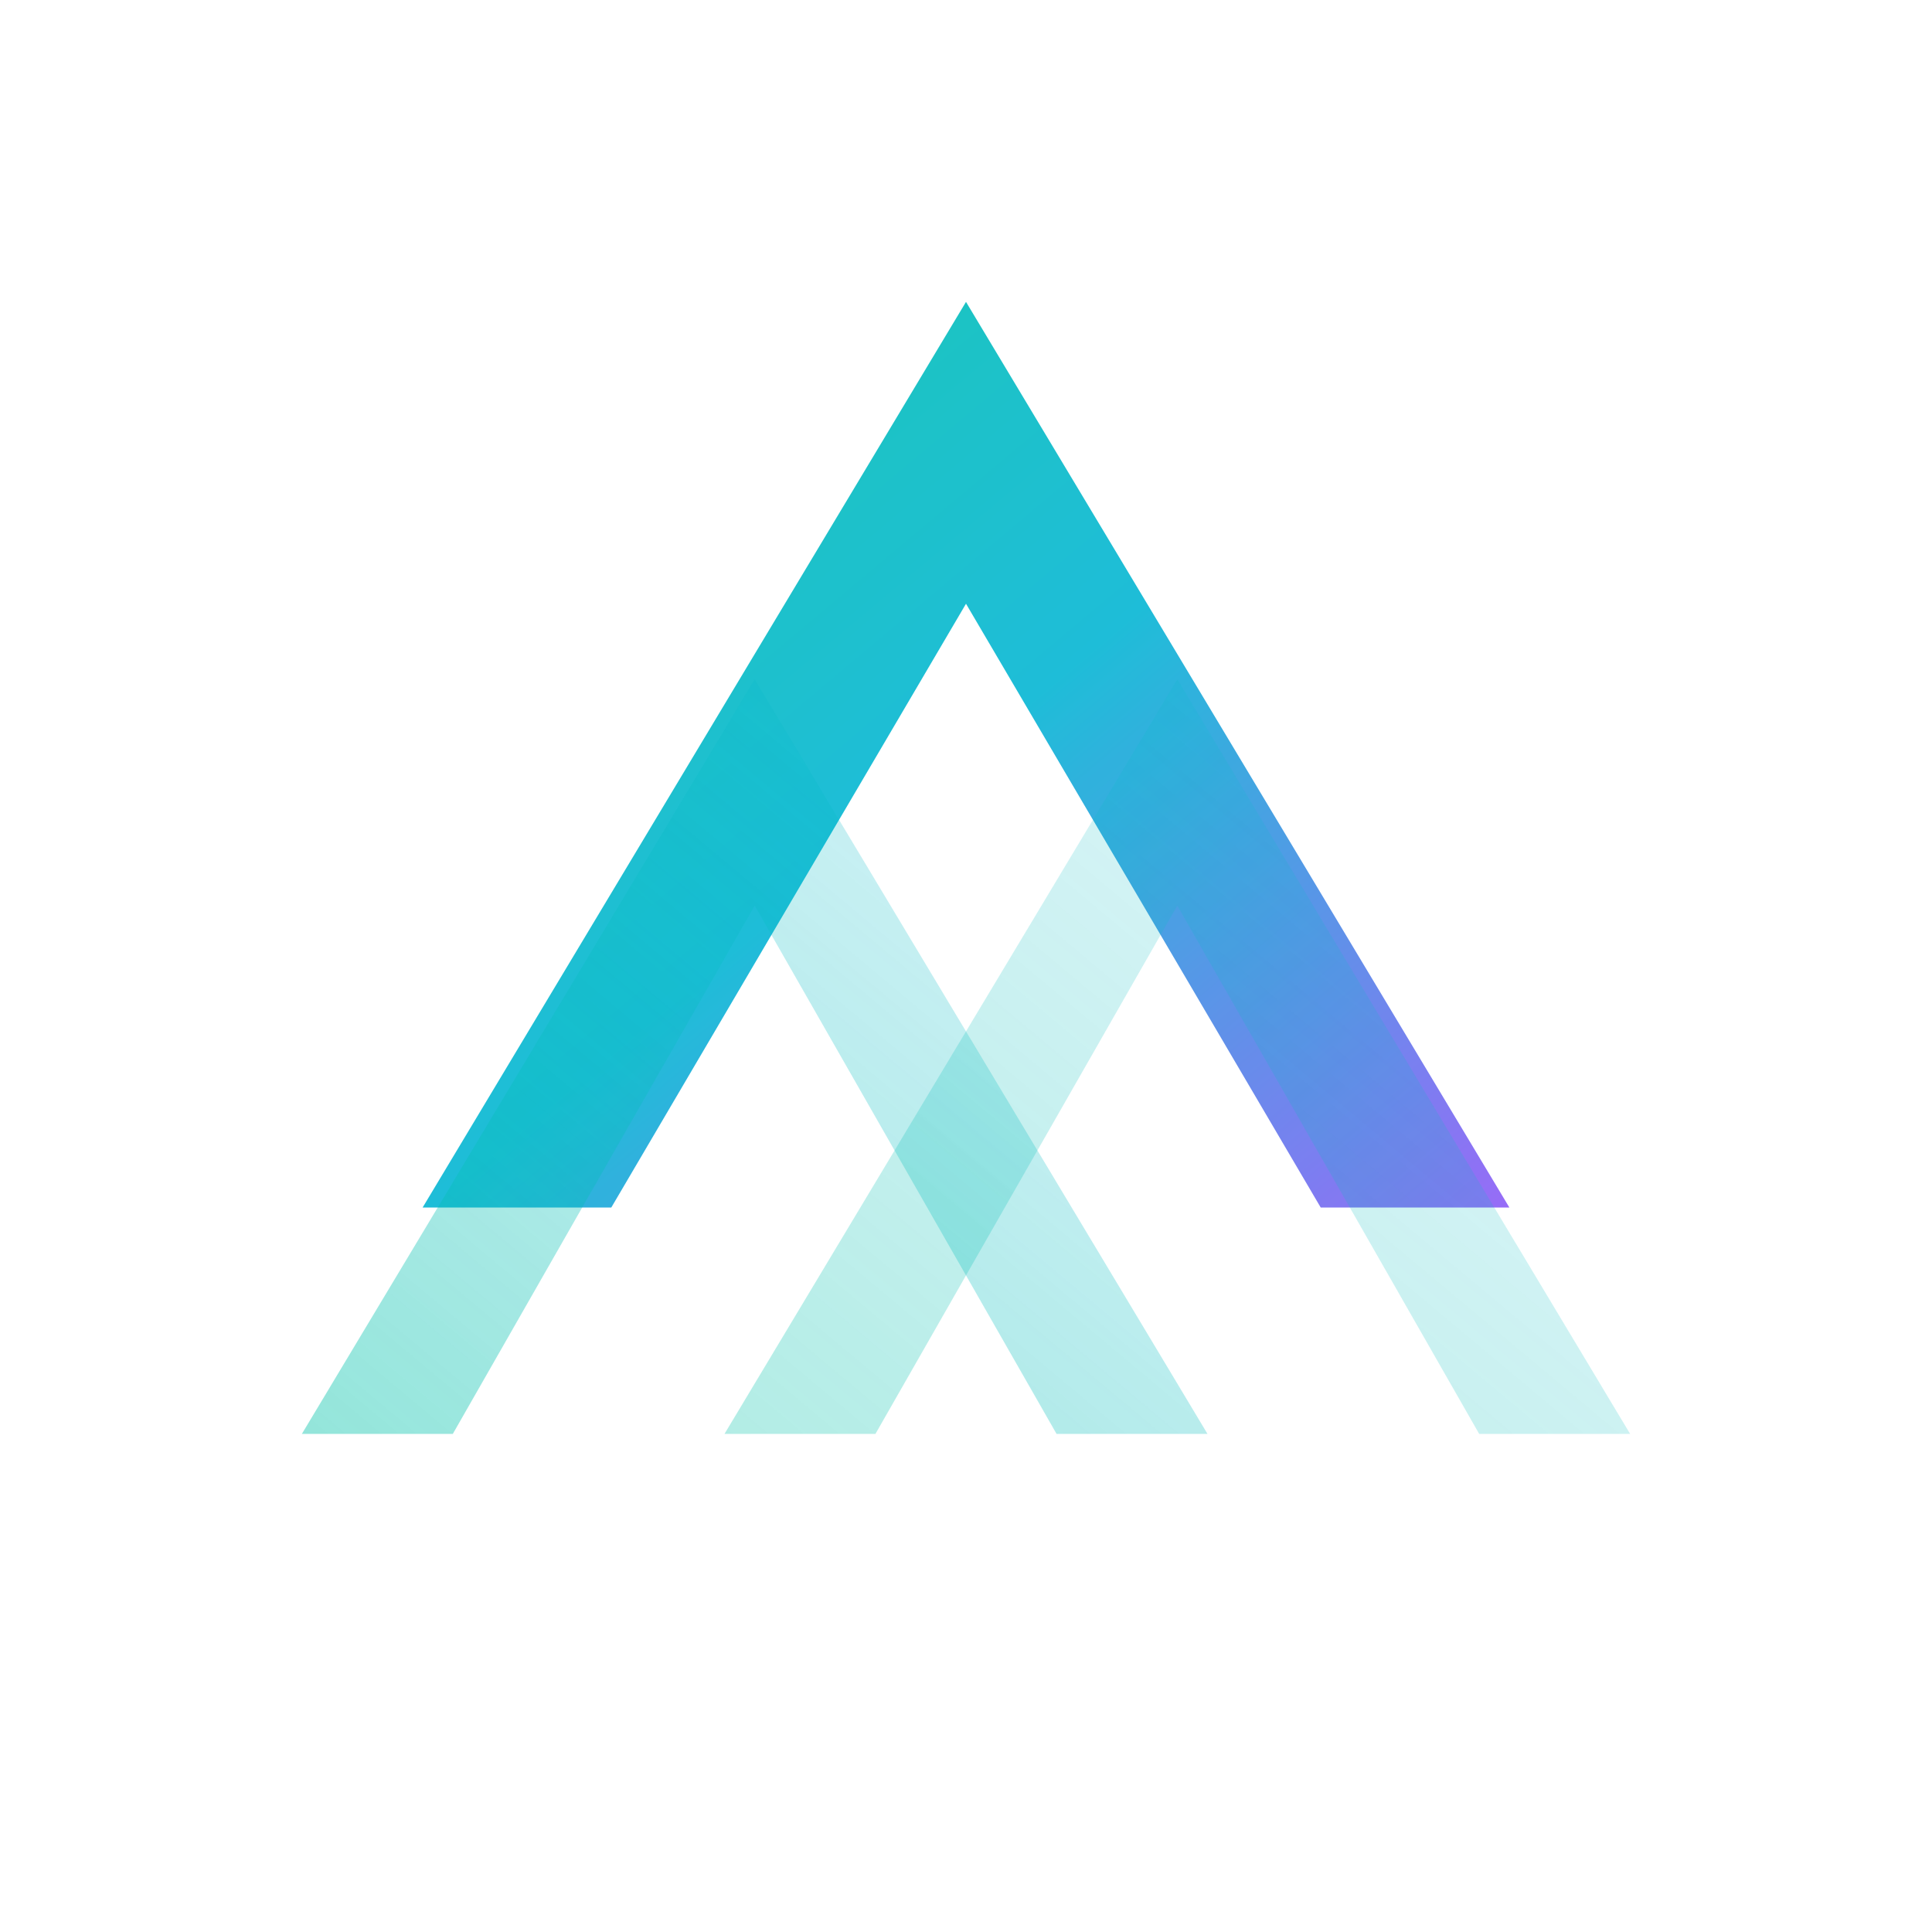
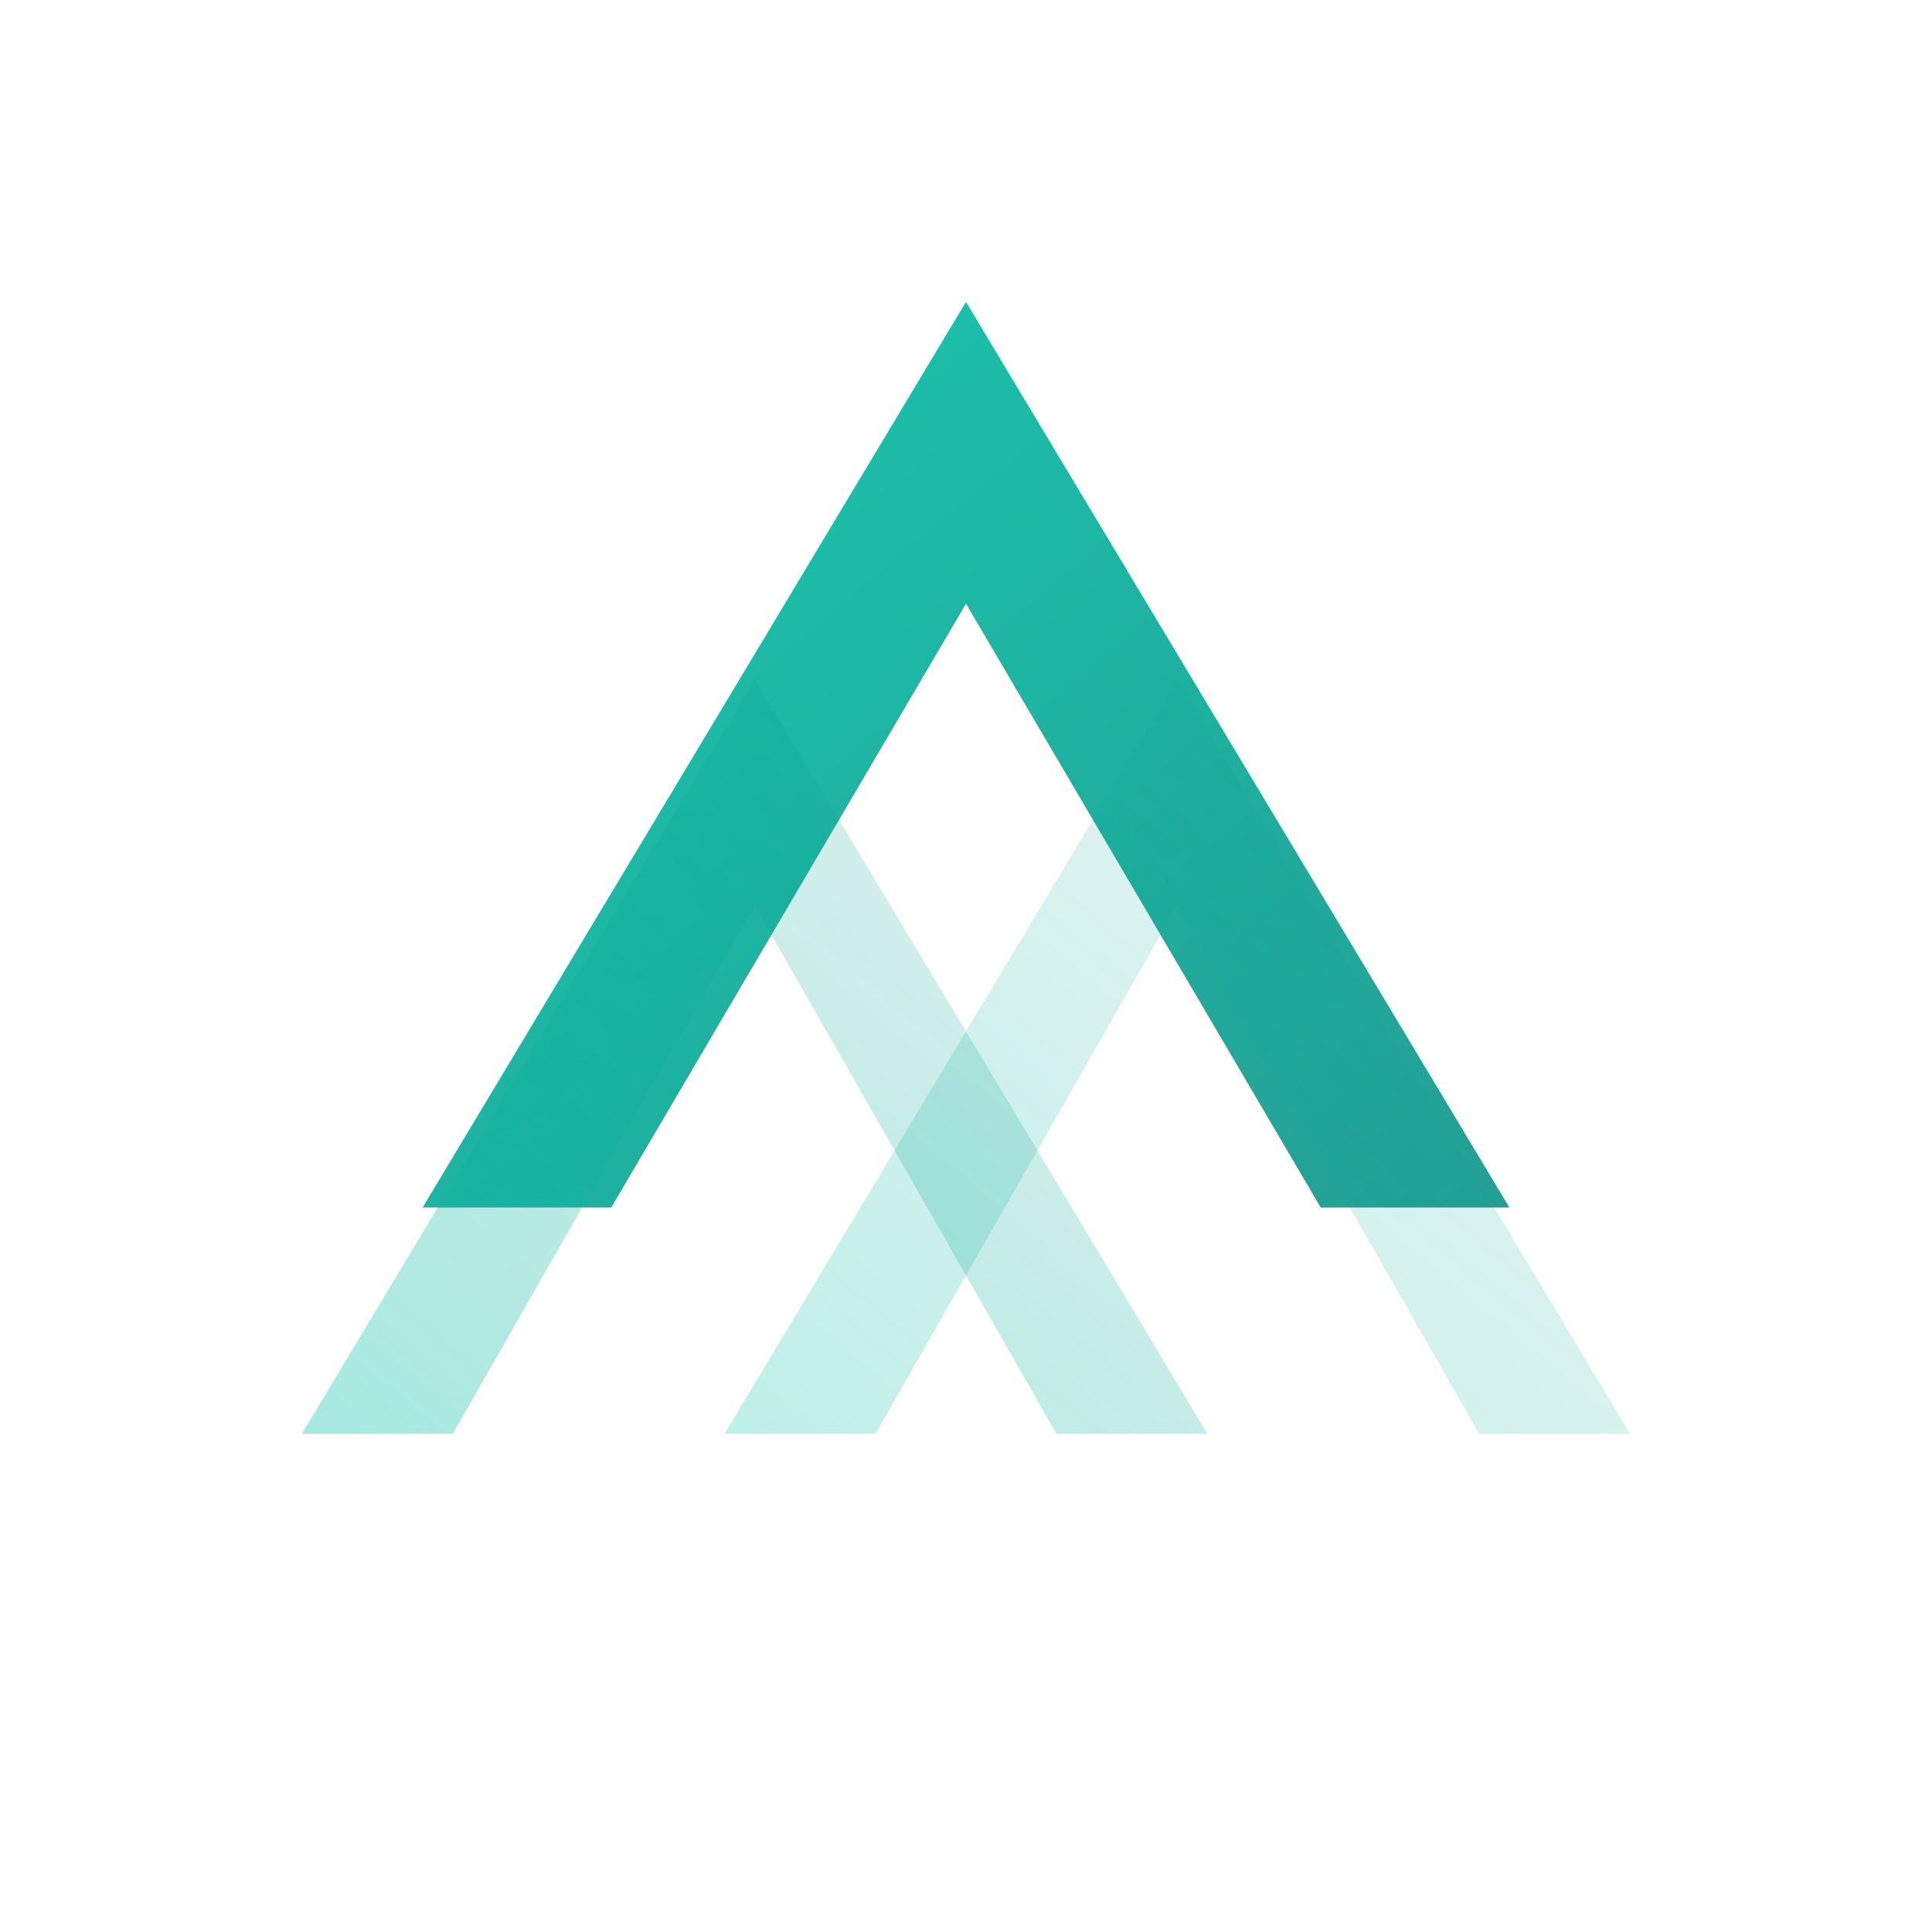
<svg xmlns="http://www.w3.org/2000/svg" viewBox="0 0 512 512" fill="none">
  <defs>
    <linearGradient id="g1" x1="0%" y1="0%" x2="100%" y2="100%">
      <stop offset="0%" stop-color="#00c2a8" />
-       <stop offset="50%" stop-color="#06b6d4" />
-       <stop offset="100%" stop-color="#8b5cf6" />
+       <stop offset="100%" stop-color="#0d9488" />
    </linearGradient>
    <linearGradient id="g2" x1="0%" y1="100%" x2="100%" y2="0%">
-       <stop offset="0%" stop-color="#00c2a8" stop-opacity="0.6" />
-       <stop offset="100%" stop-color="#06b6d4" stop-opacity="0.2" />
+       <stop offset="0%" stop-color="#00c2a8" stop-opacity="0.5" />
+       <stop offset="100%" stop-color="#0d9488" stop-opacity="0.15" />
    </linearGradient>
  </defs>
  <path d="M256 80 L400 320 L350 320 L256 160 L162 320 L112 320 Z" fill="url(#g1)" opacity="0.9" />
  <path d="M200 180 L320 380 L280 380 L200 240 L120 380 L80 380 Z" fill="url(#g2)" opacity="0.7" />
  <path d="M312 180 L432 380 L392 380 L312 240 L232 380 L192 380 Z" fill="url(#g2)" opacity="0.5" />
  <line x1="80" y1="400" x2="432" y2="400" stroke="url(#g1)" stroke-width="2" opacity="0.3" />
</svg>
